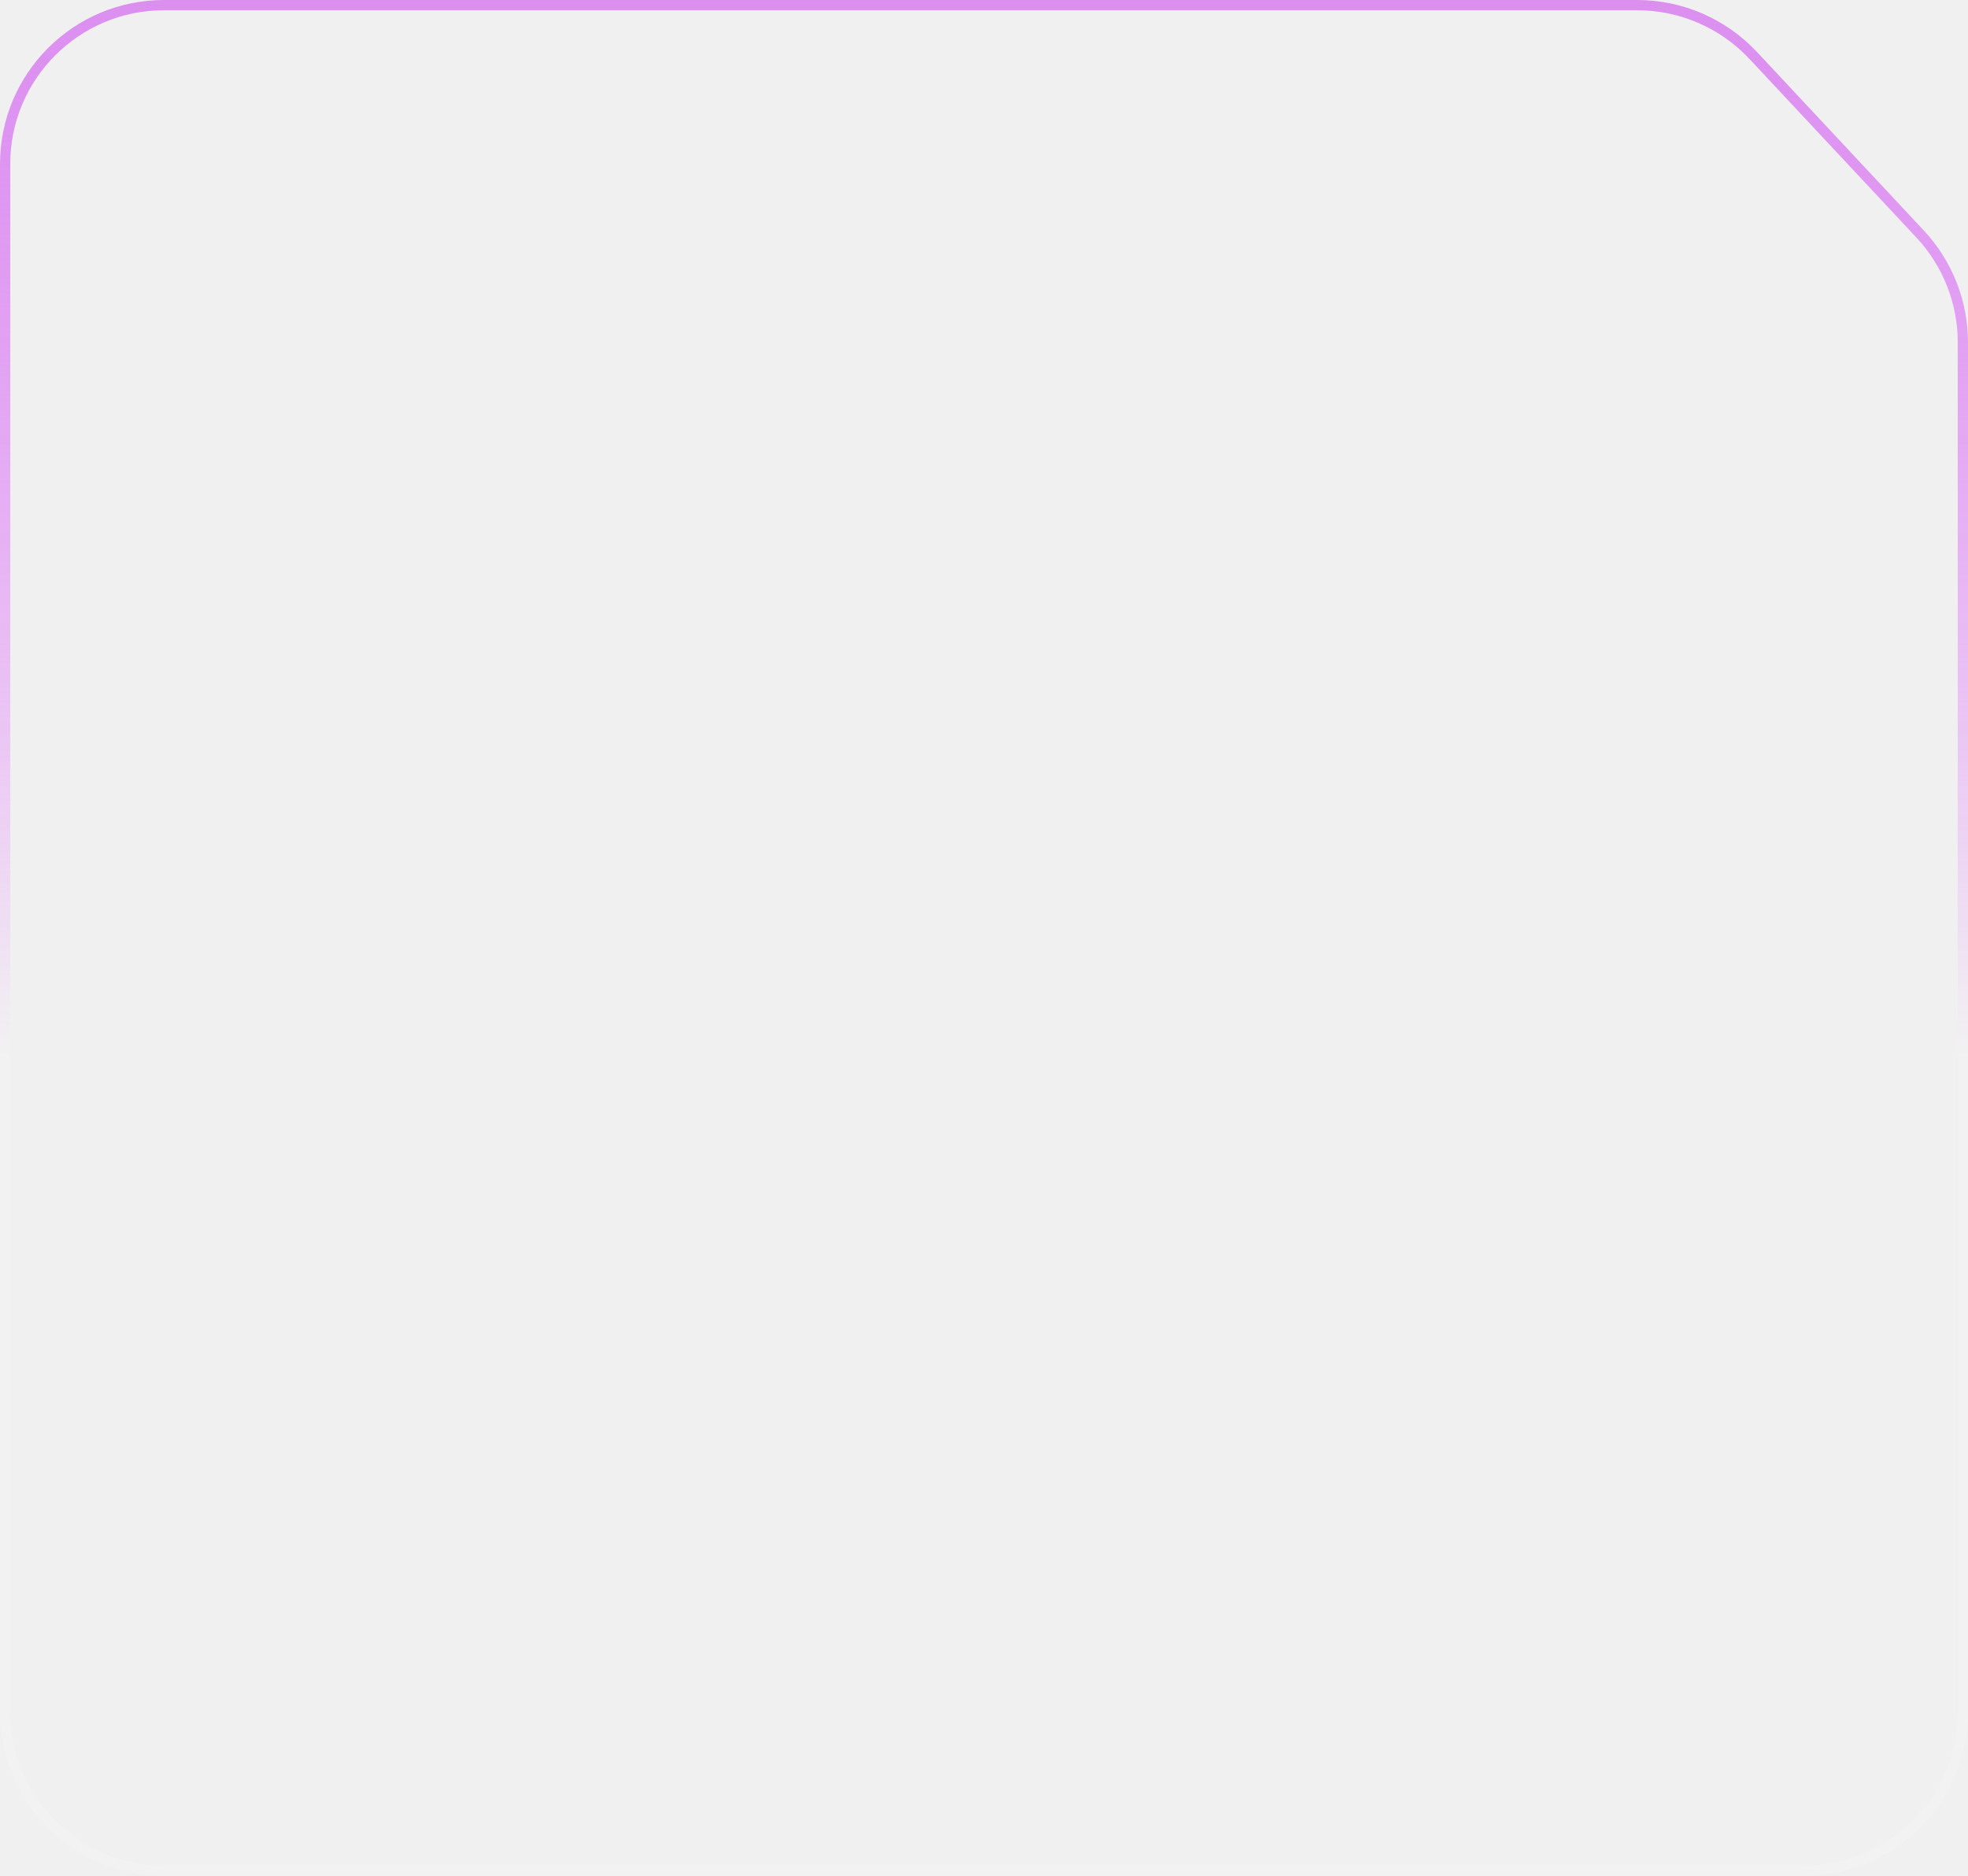
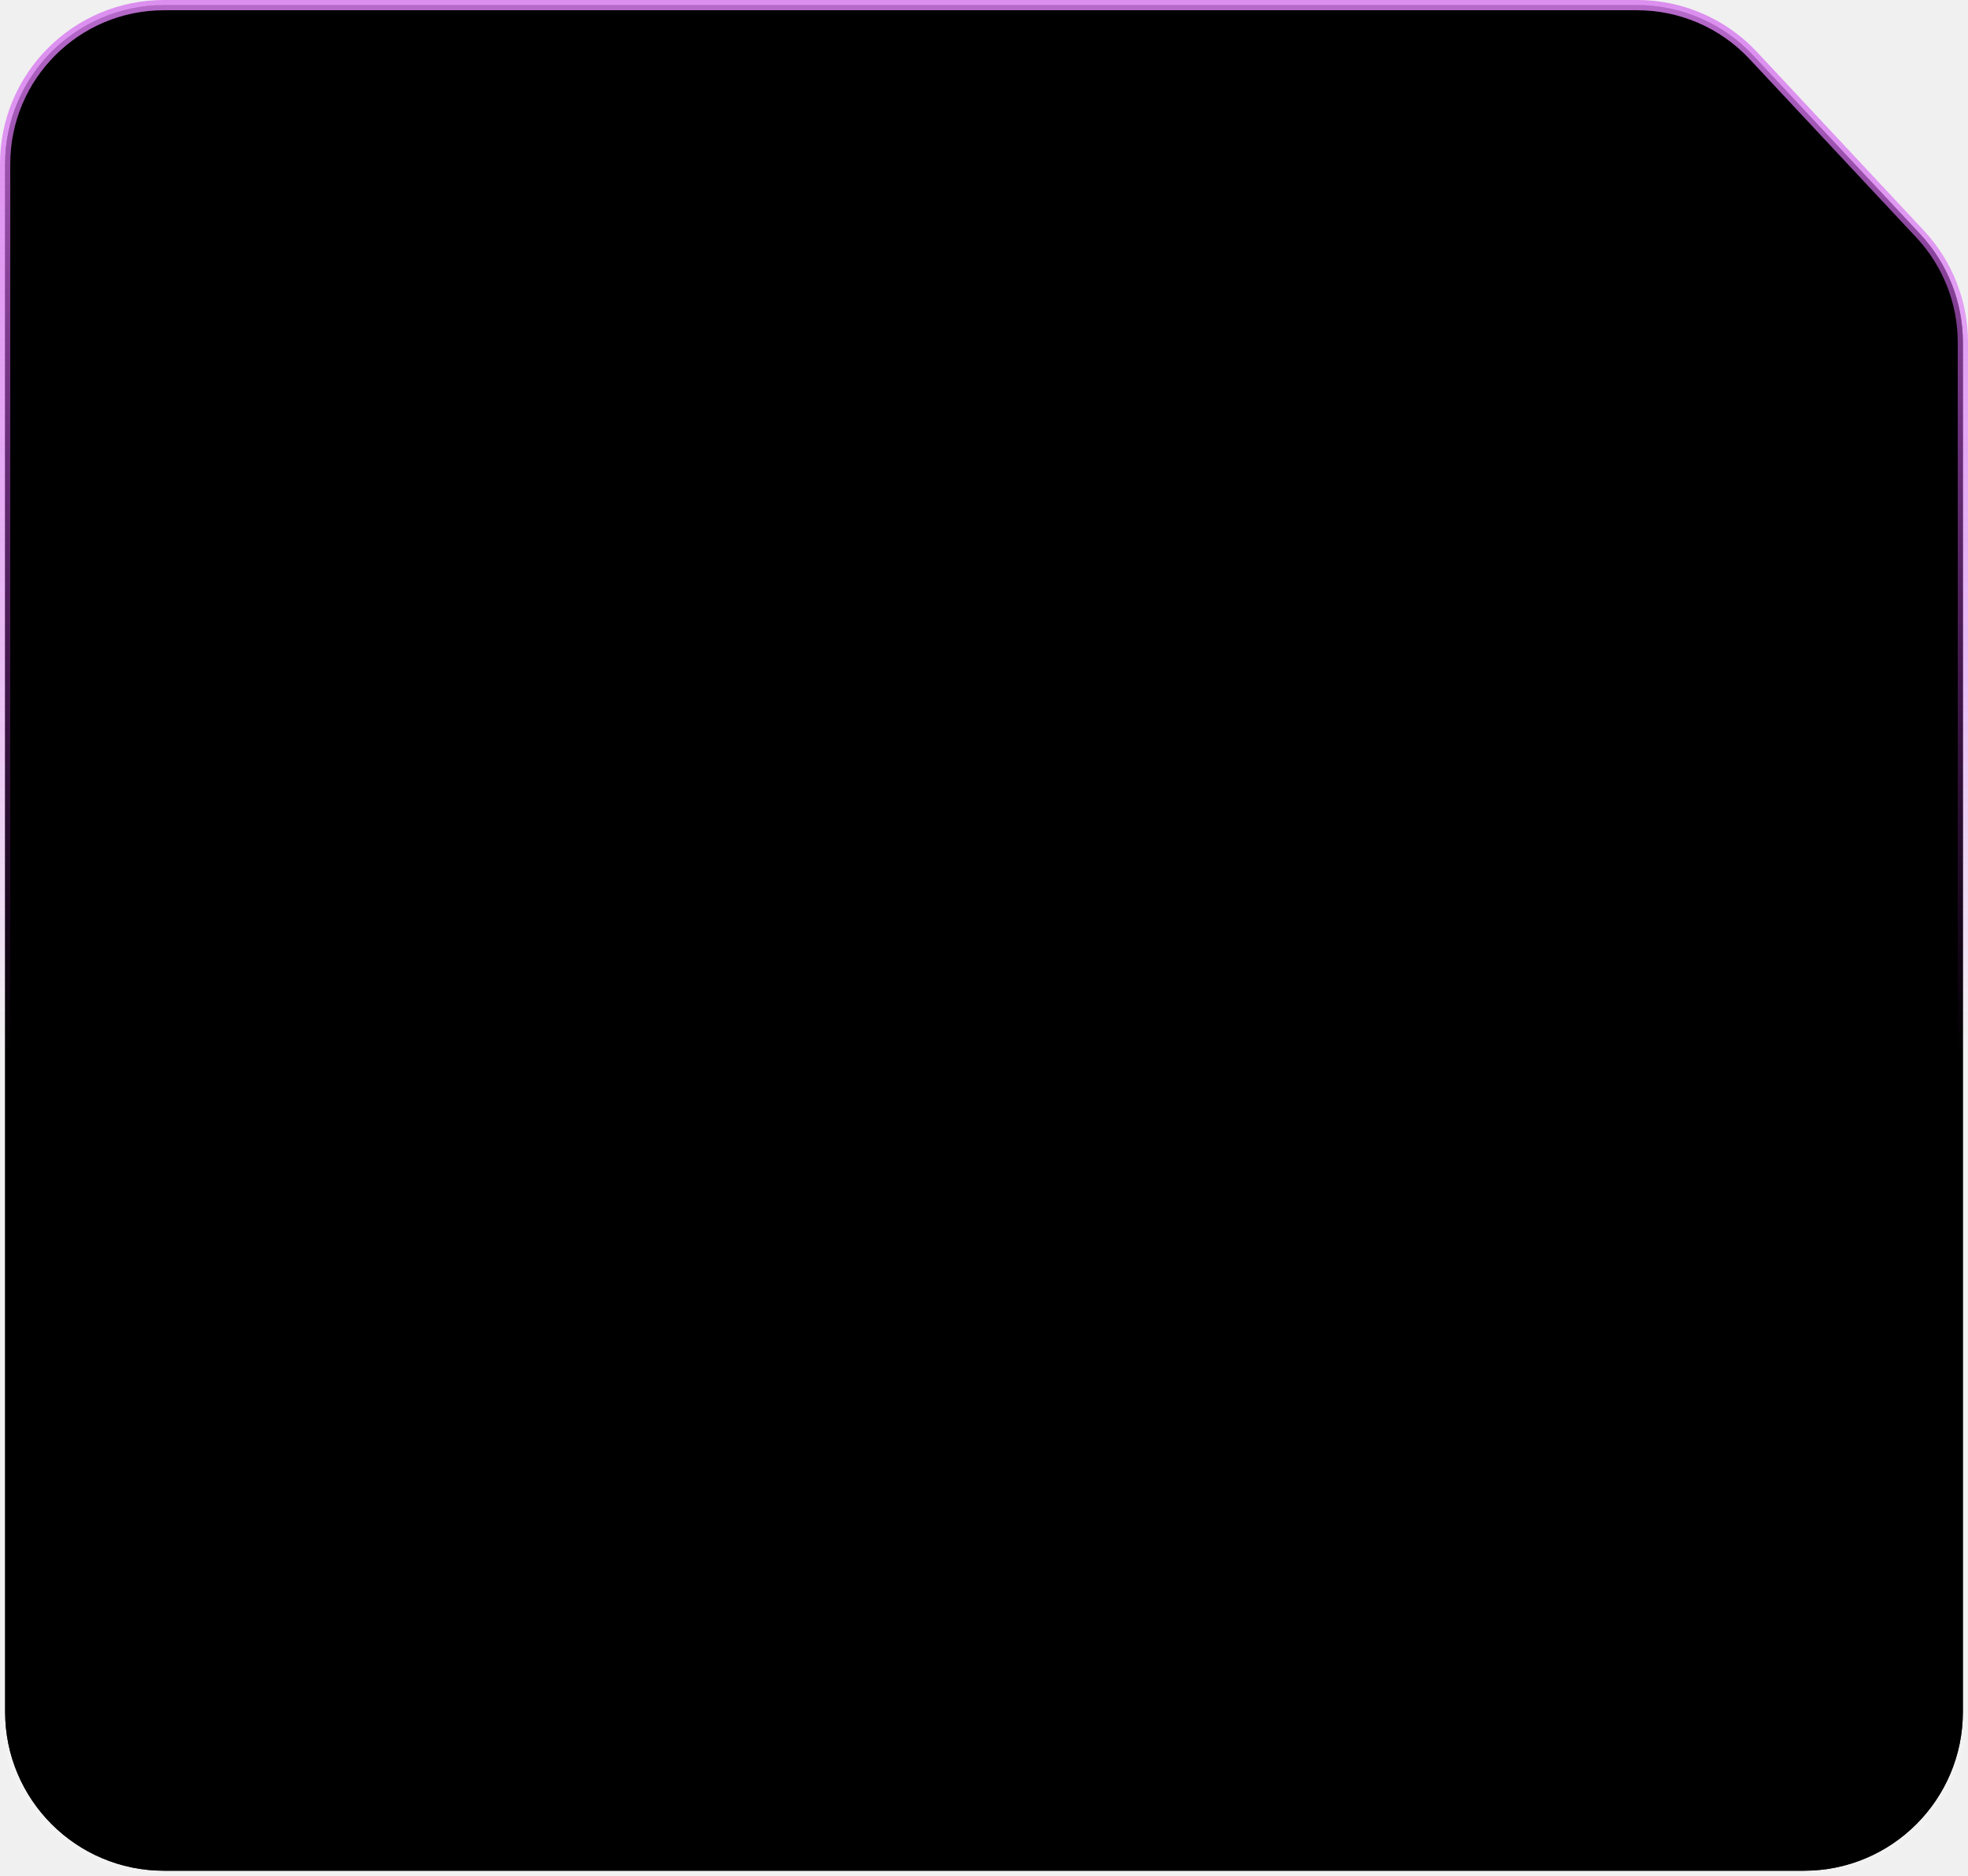
- <svg xmlns="http://www.w3.org/2000/svg" preserveAspectRatio="none" width="384" height="366" viewBox="0 0 384 366" fill="none">
+ <svg xmlns="http://www.w3.org/2000/svg" preserveAspectRatio="none" width="384" height="366" viewBox="0 0 384 366" fill="#000000">
  <path vector-effect="non-scaling-stroke" d="M32 1H319.453C328.037 1 336.238 4.56 342.1 10.832L374.648 45.654C380.015 51.397 383 58.963 383 66.823V334C383 351.121 369.121 365 352 365H32C14.879 365 1 351.121 1 334V32C1 14.879 14.879 1 32 1Z" stroke="white" stroke-opacity="0.15" stroke-width="2" />
  <path vector-effect="non-scaling-stroke" d="M32 1H319.453C328.037 1 336.238 4.56 342.1 10.832L374.648 45.654C380.015 51.397 383 58.963 383 66.823V334C383 351.121 369.121 365 352 365H32C14.879 365 1 351.121 1 334V32C1 14.879 14.879 1 32 1Z" stroke="url(#paint0_linear_333_9185)" stroke-opacity="0.85" stroke-width="2" />
  <defs>
    <linearGradient id="paint0_linear_333_9185" x1="192" y1="0" x2="192" y2="366" gradientUnits="userSpaceOnUse">
      <stop stop-color="#D77DEE" />
      <stop offset="0.563" stop-color="#D633FF" stop-opacity="0" />
    </linearGradient>
  </defs>
</svg>
